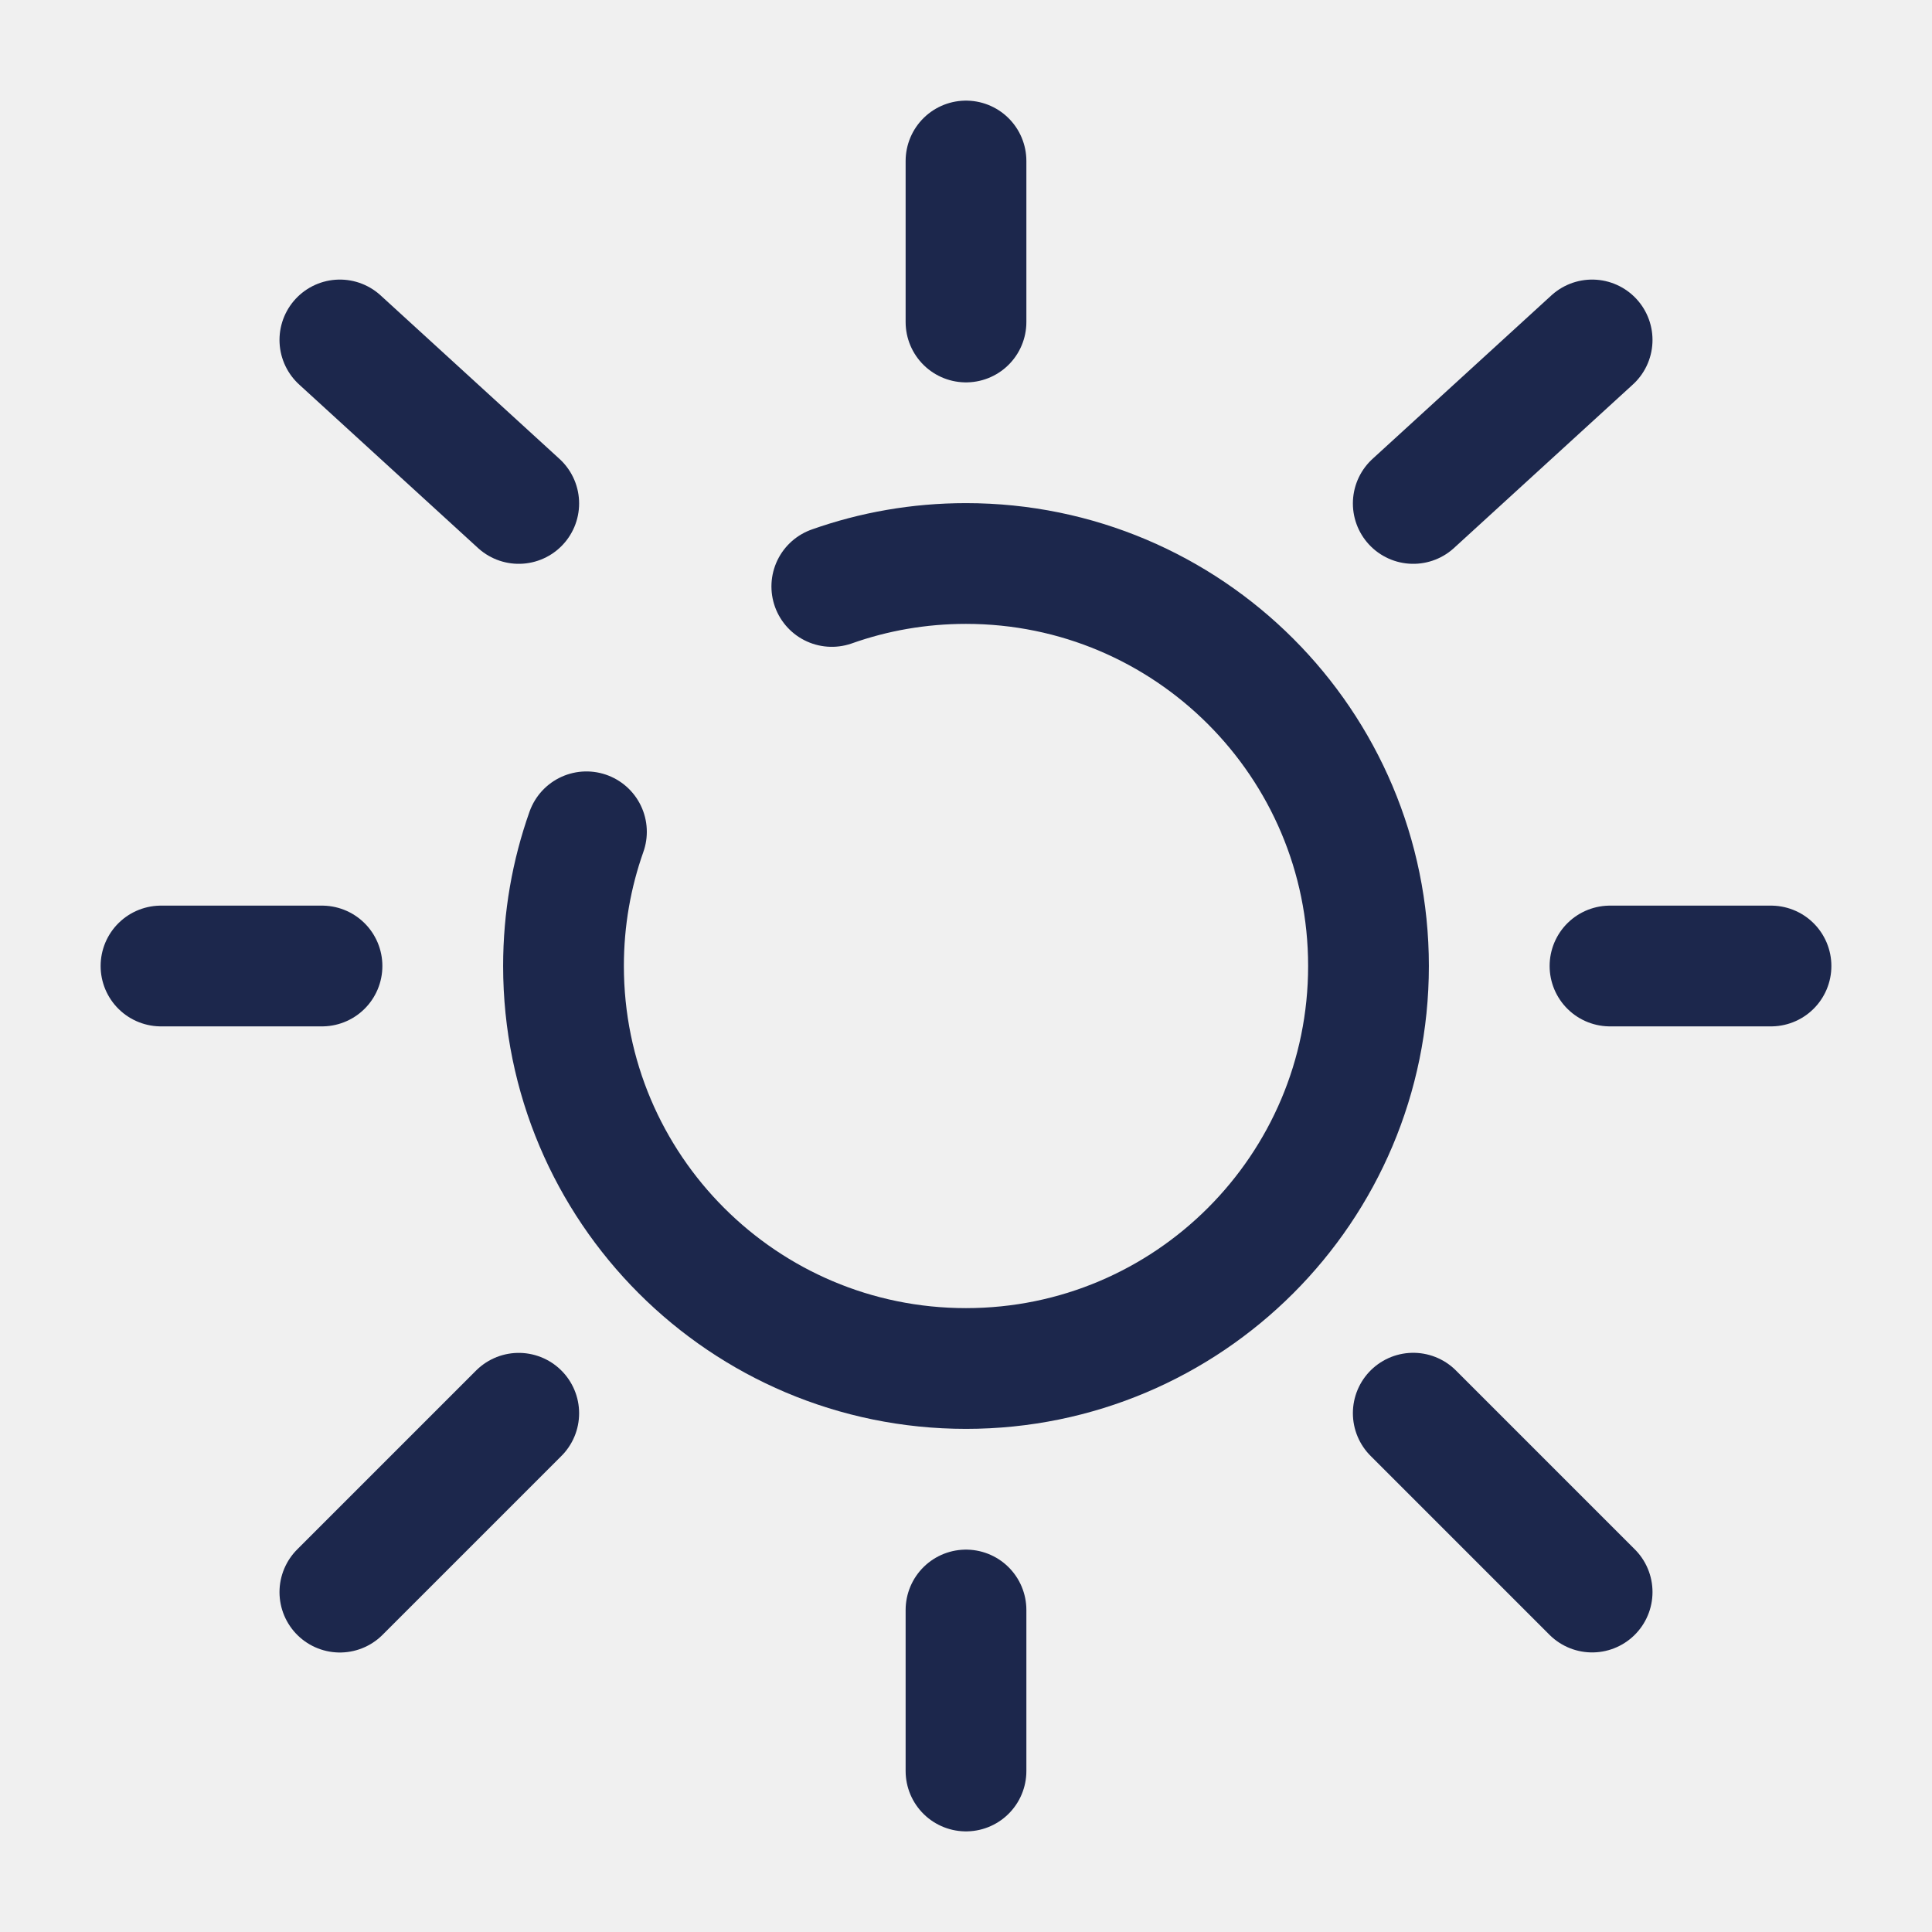
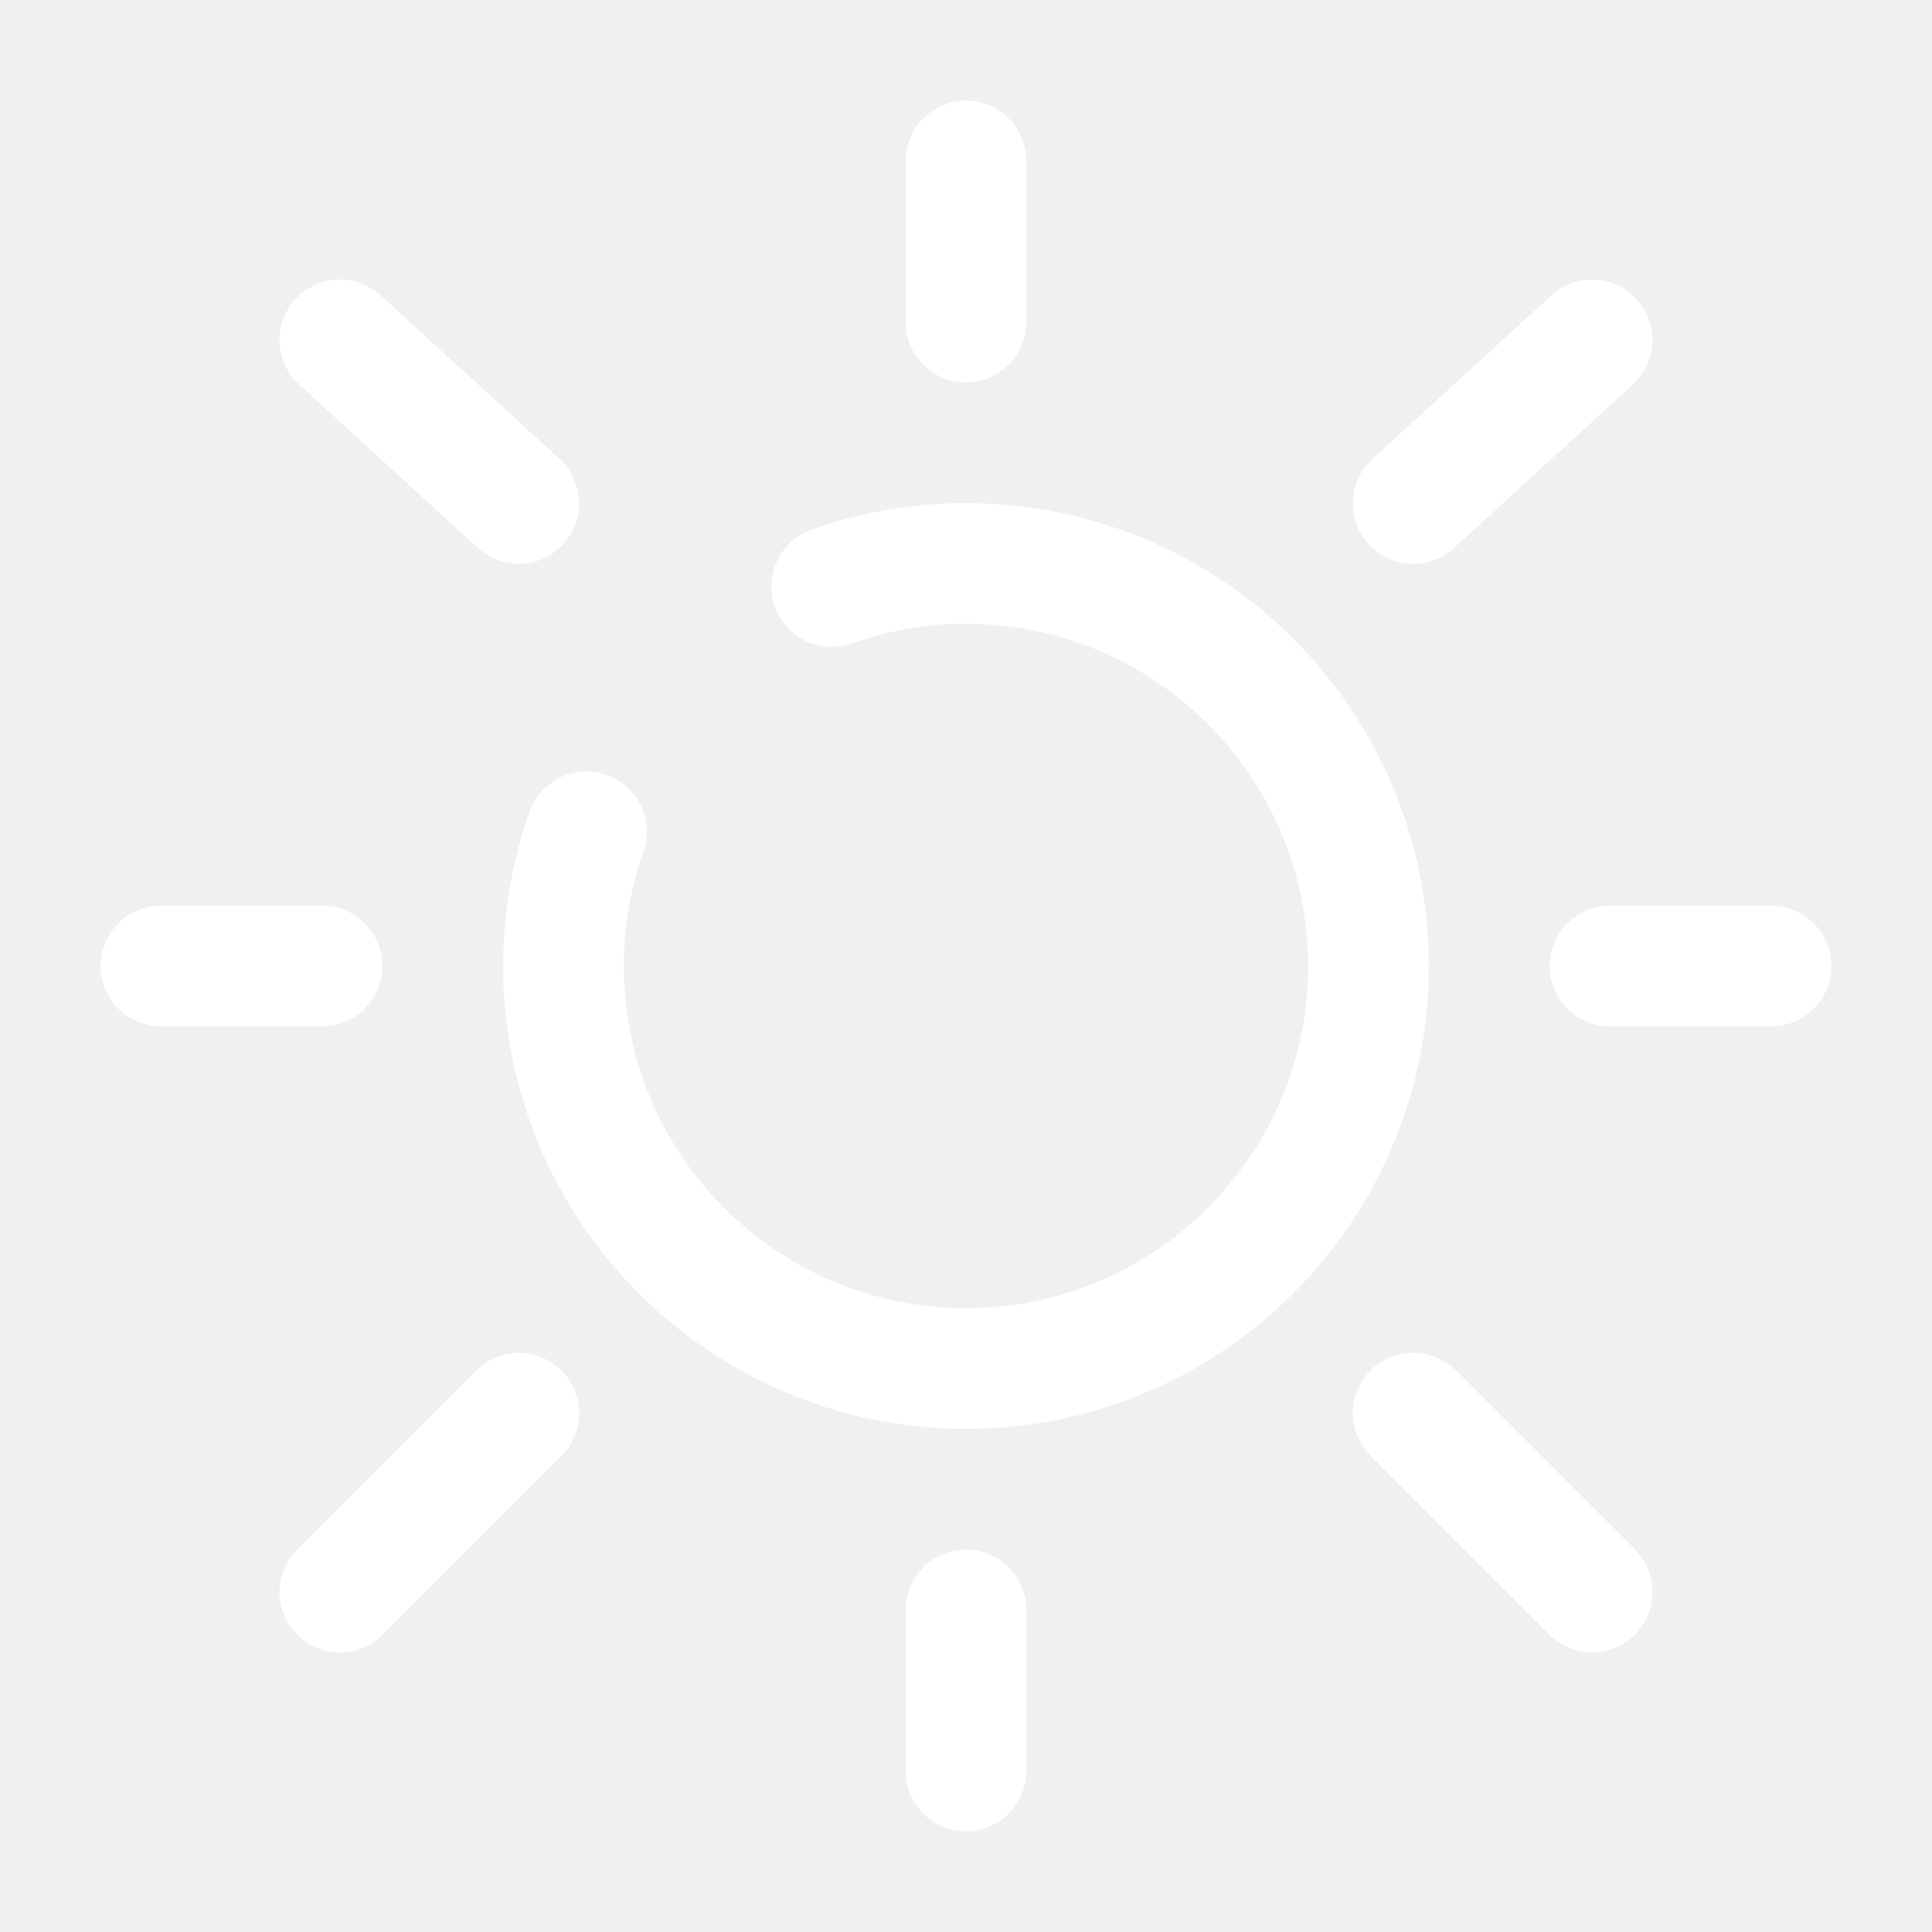
<svg xmlns="http://www.w3.org/2000/svg" width="800px" height="800px" viewBox="0 0 24 24" fill="none">
-   <path d="M7.285 10.333C7.1 10.855 7 11.416 7 12C7 14.761 9.239 17 12 17C14.761 17 17 14.761 17 12C17 9.239 14.761 7 12 7C11.416 7 10.855 7.1 10.333 7.285" stroke="#1C274C" stroke-width="1.5" stroke-linecap="round" />
-   <path d="M12 2V4" stroke="#1C274C" stroke-width="1.5" stroke-linecap="round" />
-   <path d="M12 20V22" stroke="#1C274C" stroke-width="1.5" stroke-linecap="round" />
-   <path d="M4 12L2 12" stroke="#1C274C" stroke-width="1.5" stroke-linecap="round" />
-   <path d="M22 12L20 12" stroke="#1C274C" stroke-width="1.5" stroke-linecap="round" />
-   <path d="M19.778 4.223L17.556 6.254" stroke="#1C274C" stroke-width="1.5" stroke-linecap="round" />
-   <path d="M4.222 4.223L6.444 6.254" stroke="#1C274C" stroke-width="1.5" stroke-linecap="round" />
-   <path d="M6.444 17.556L4.222 19.778" stroke="#1C274C" stroke-width="1.5" stroke-linecap="round" />
-   <path d="M19.778 19.777L17.556 17.555" stroke="#1C274C" stroke-width="1.5" stroke-linecap="round" />
+   <path d="M7.285 10.333C7.1 10.855 7 11.416 7 12C7 14.761 9.239 17 12 17C14.761 17 17 14.761 17 12C17 9.239 14.761 7 12 7C11.416 7 10.855 7.1 10.333 7.285" stroke="#ffffff" stroke-width="1.5" stroke-linecap="round" />
+   <path d="M12 2V4" stroke="#ffffff" stroke-width="1.5" stroke-linecap="round" />
+   <path d="M12 20V22" stroke="#ffffff" stroke-width="1.5" stroke-linecap="round" />
+   <path d="M4 12L2 12" stroke="#ffffff" stroke-width="1.5" stroke-linecap="round" />
+   <path d="M22 12L20 12" stroke="#ffffff" stroke-width="1.5" stroke-linecap="round" />
+   <path d="M19.778 4.223L17.556 6.254" stroke="#ffffff" stroke-width="1.5" stroke-linecap="round" />
+   <path d="M4.222 4.223L6.444 6.254" stroke="#ffffff" stroke-width="1.5" stroke-linecap="round" />
+   <path d="M6.444 17.556L4.222 19.778" stroke="#ffffff" stroke-width="1.5" stroke-linecap="round" />
+   <path d="M19.778 19.777L17.556 17.555" stroke="#ffffff" stroke-width="1.5" stroke-linecap="round" />
</svg>
